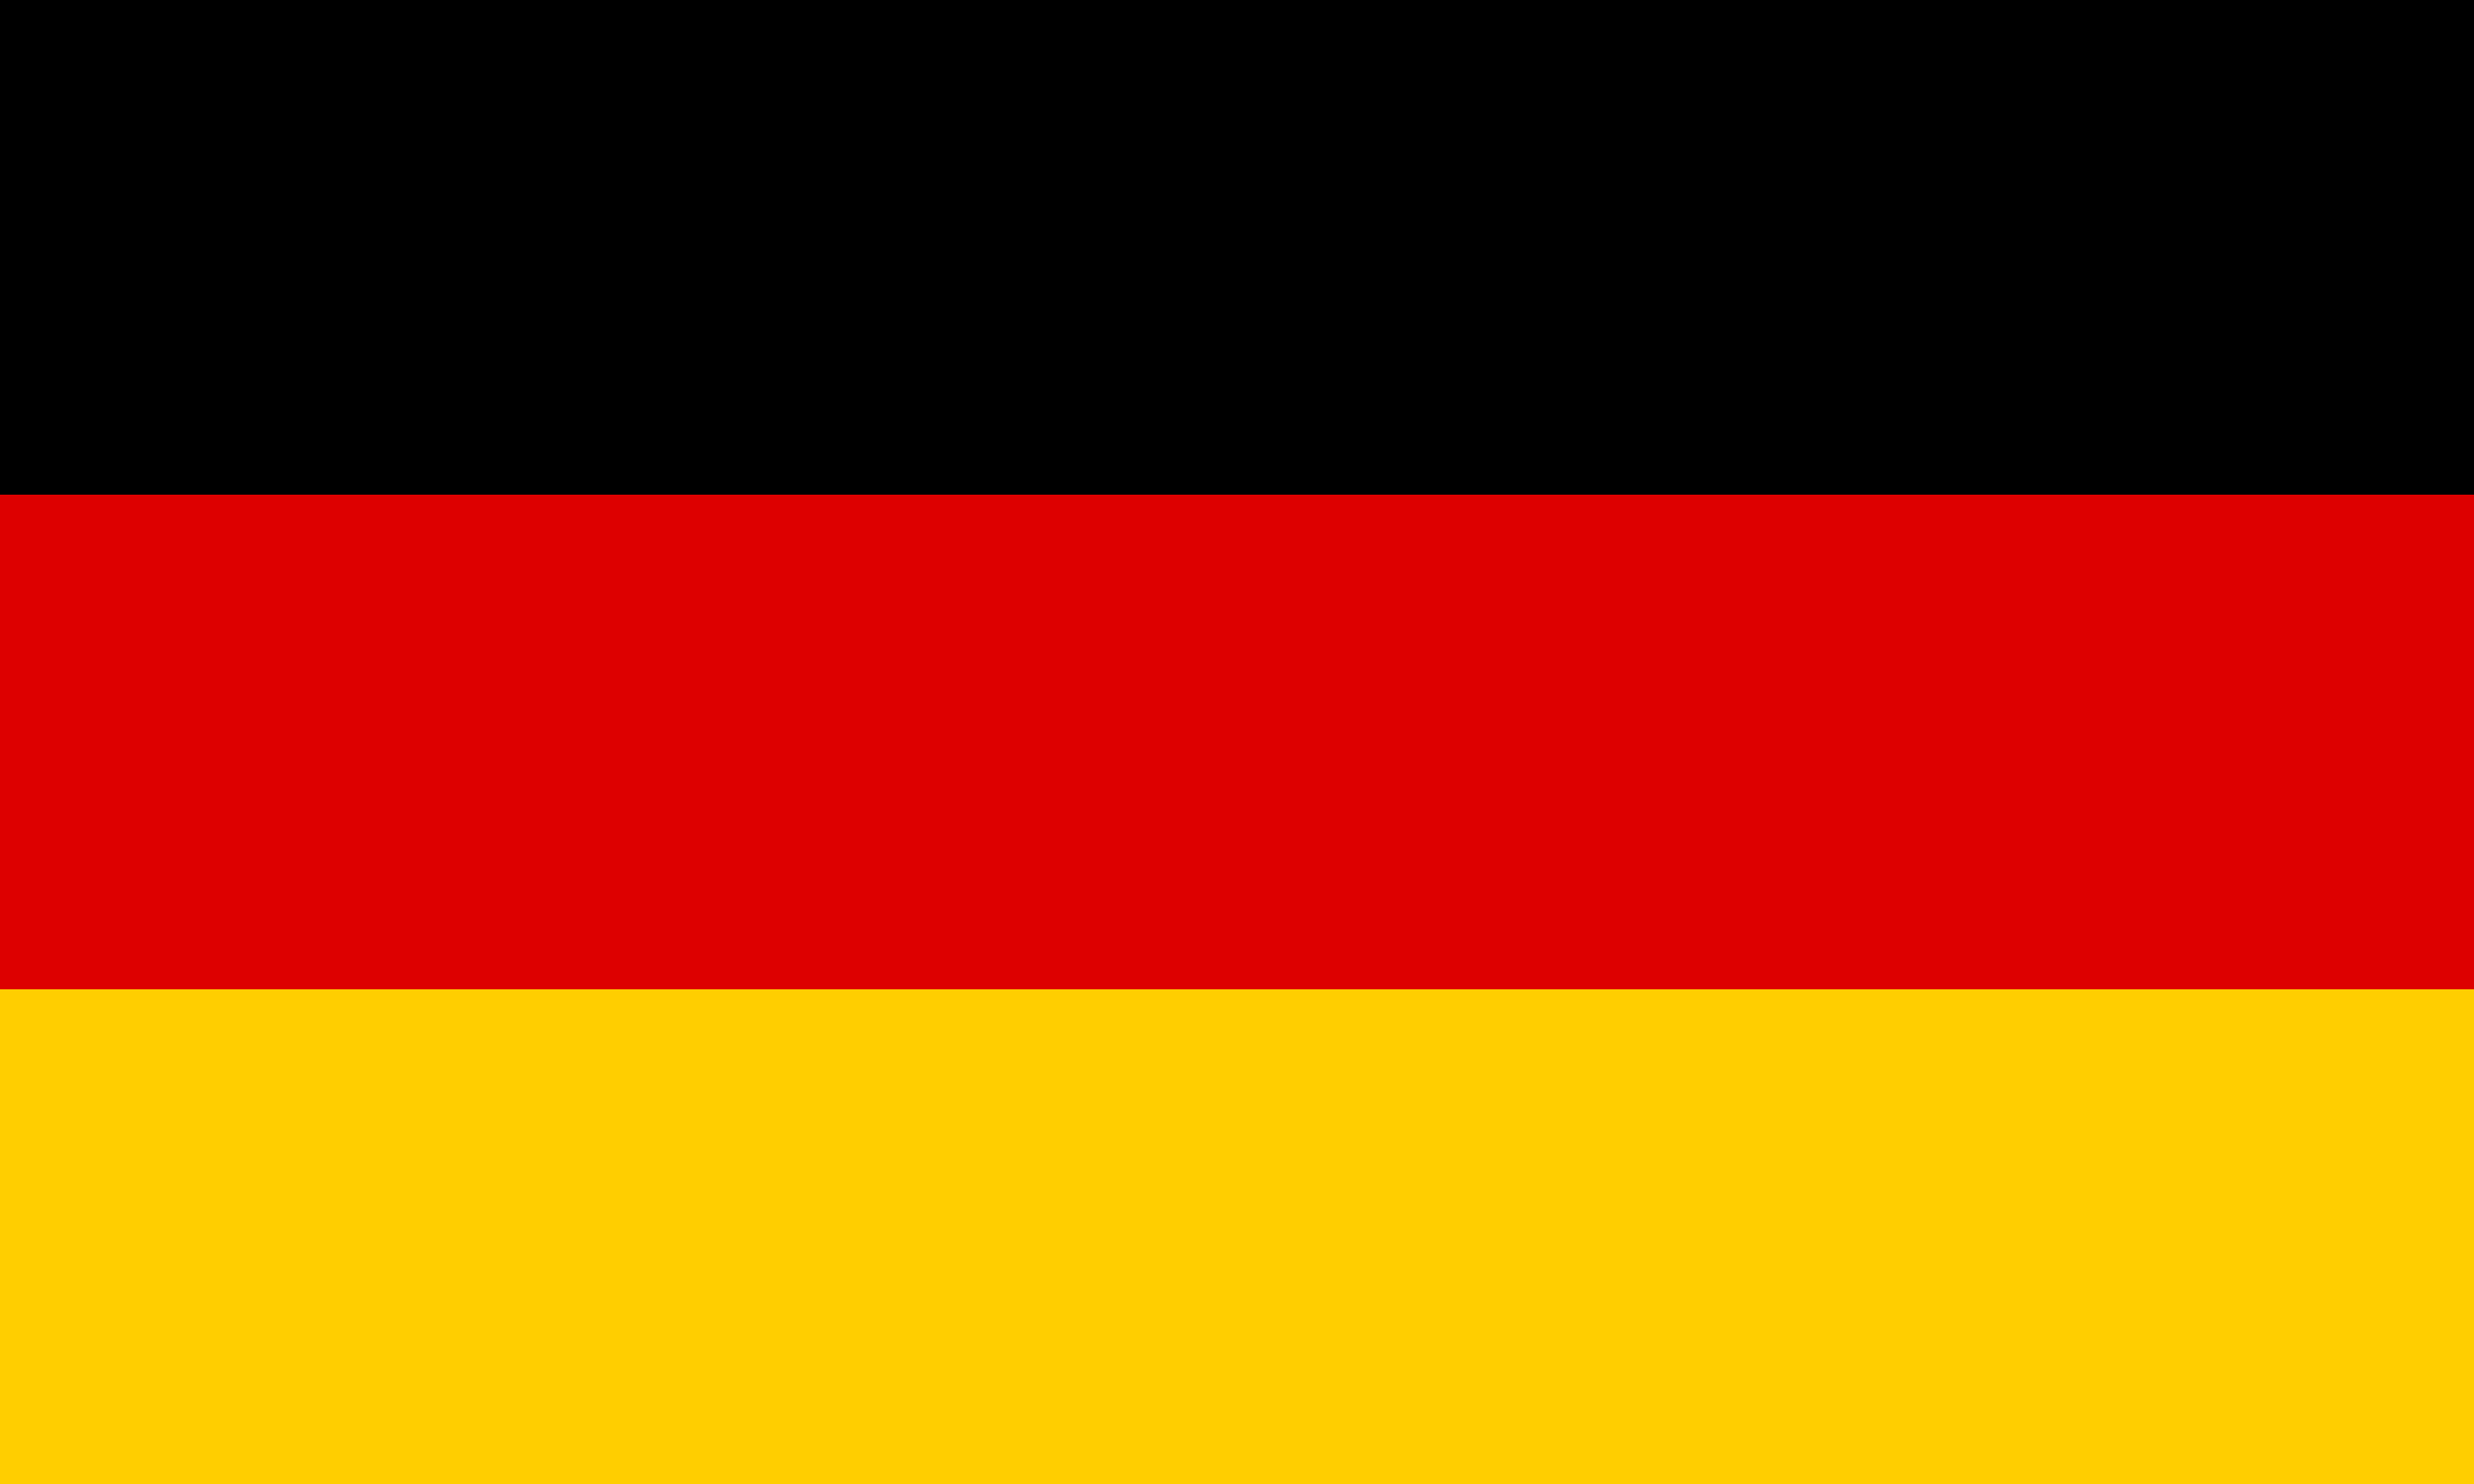
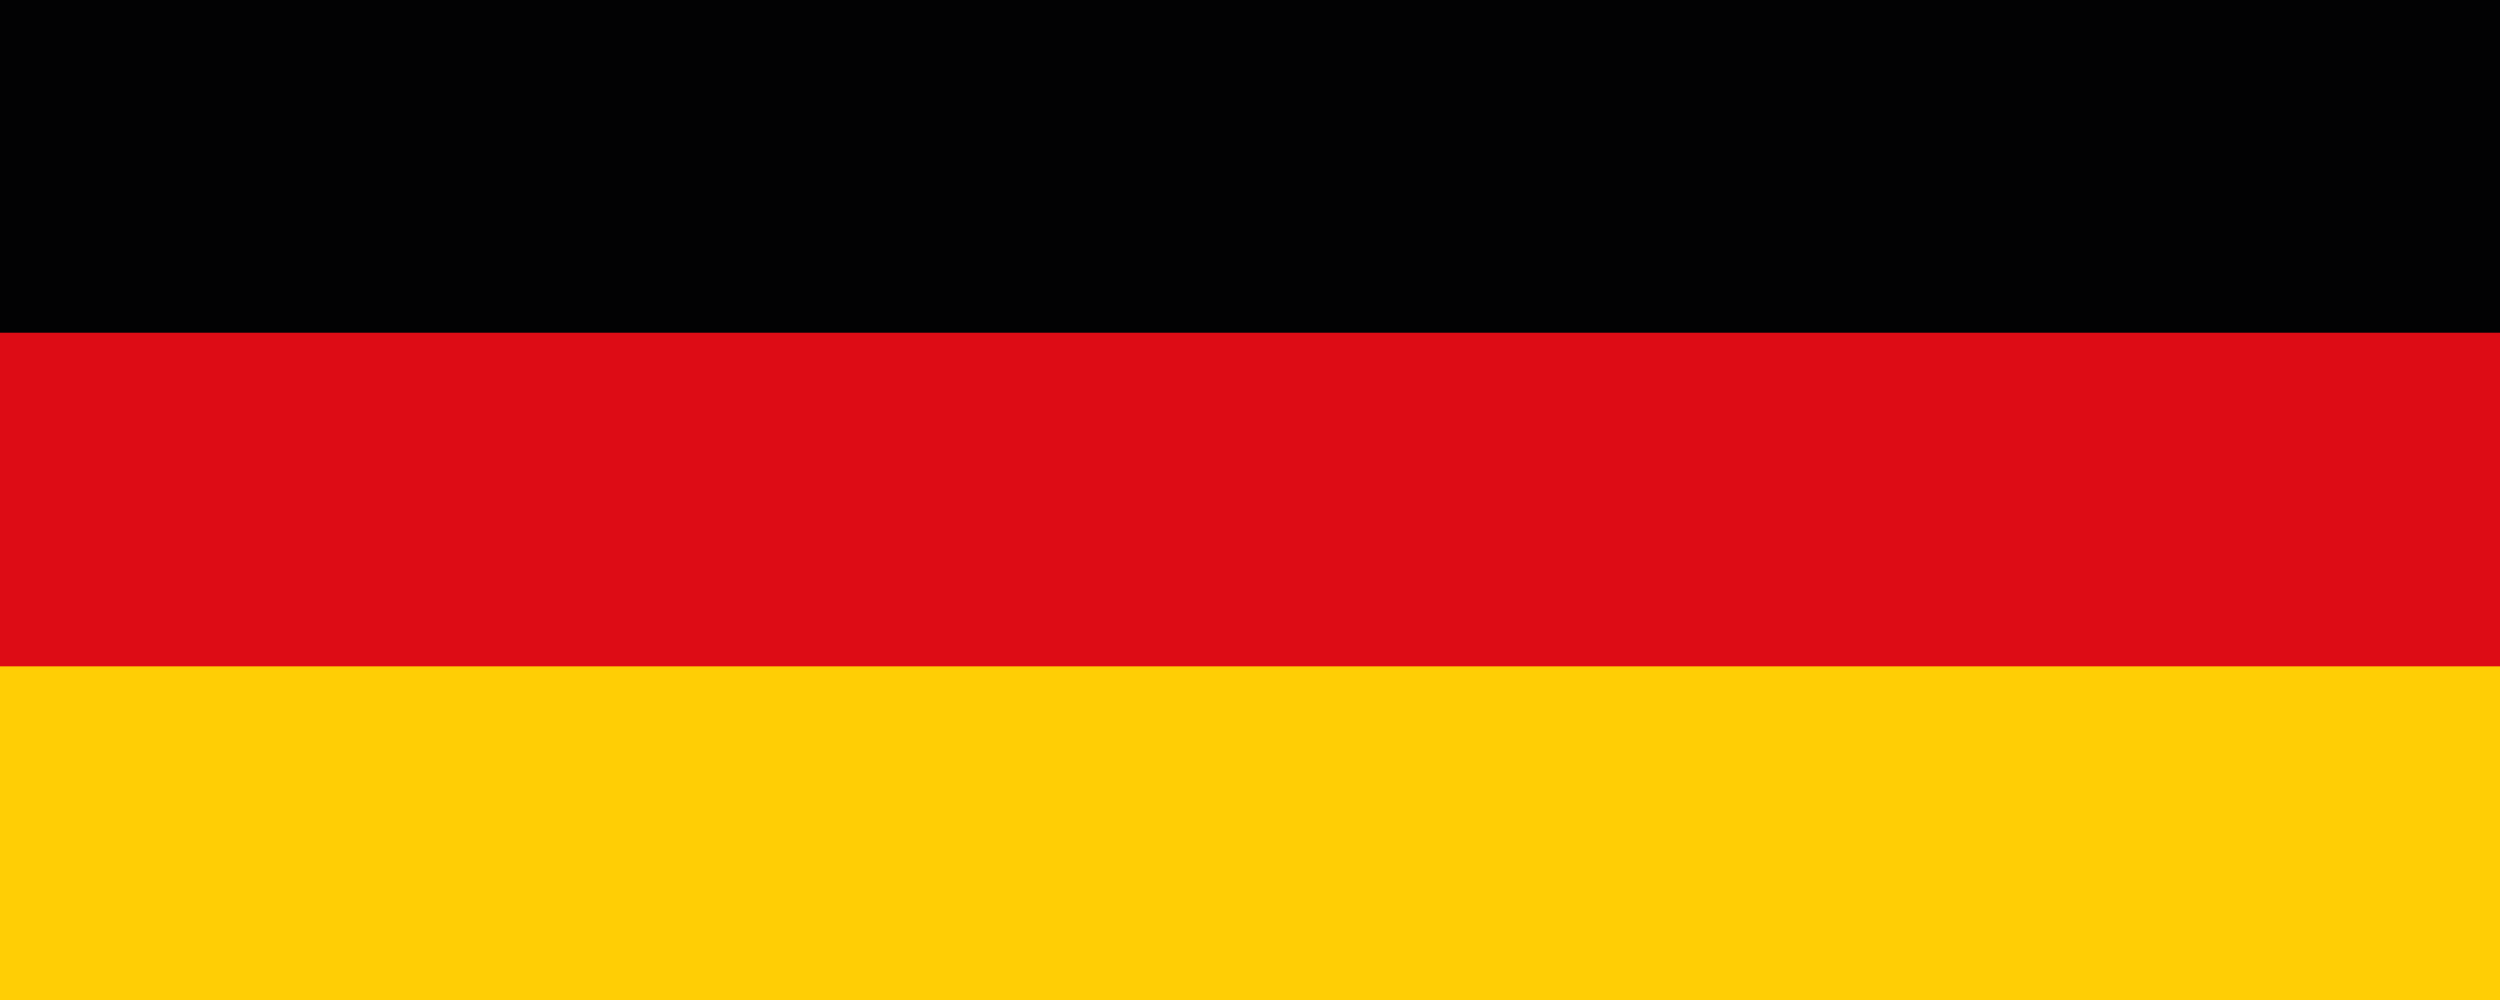
- <svg xmlns="http://www.w3.org/2000/svg" width="1000" height="600" viewBox="0 0 5 3">
-   <rect id="black_stripe" width="5" height="3" y="0" x="0" fill="#000" />
-   <rect id="red_stripe" width="5" height="2" y="1" x="0" fill="#D00" />
-   <rect id="gold_stripe" width="5" height="1" y="2" x="0" fill="#FFCE00" />
+ <svg xmlns="http://www.w3.org/2000/svg" version="1.1" id="Слой_1" x="0px" y="0px" viewBox="0 0 500 200" style="enable-background:new 0 0 500 200;" xml:space="preserve">
+   <style type="text/css">
+ 	.st0{fill:#020203;}
+ 	.st1{fill:#DD0C15;}
+ 	.st2{fill:#FFCE05;}
+ </style>
+   <rect id="black_stripe" y="-0.2" class="st0" width="500" height="200.2" />
+   <rect id="red_stripe" y="66.54" class="st1" width="500" height="133.46" />
+   <rect id="gold_stripe" y="133.27" class="st2" width="500" height="66.73" />
</svg>
